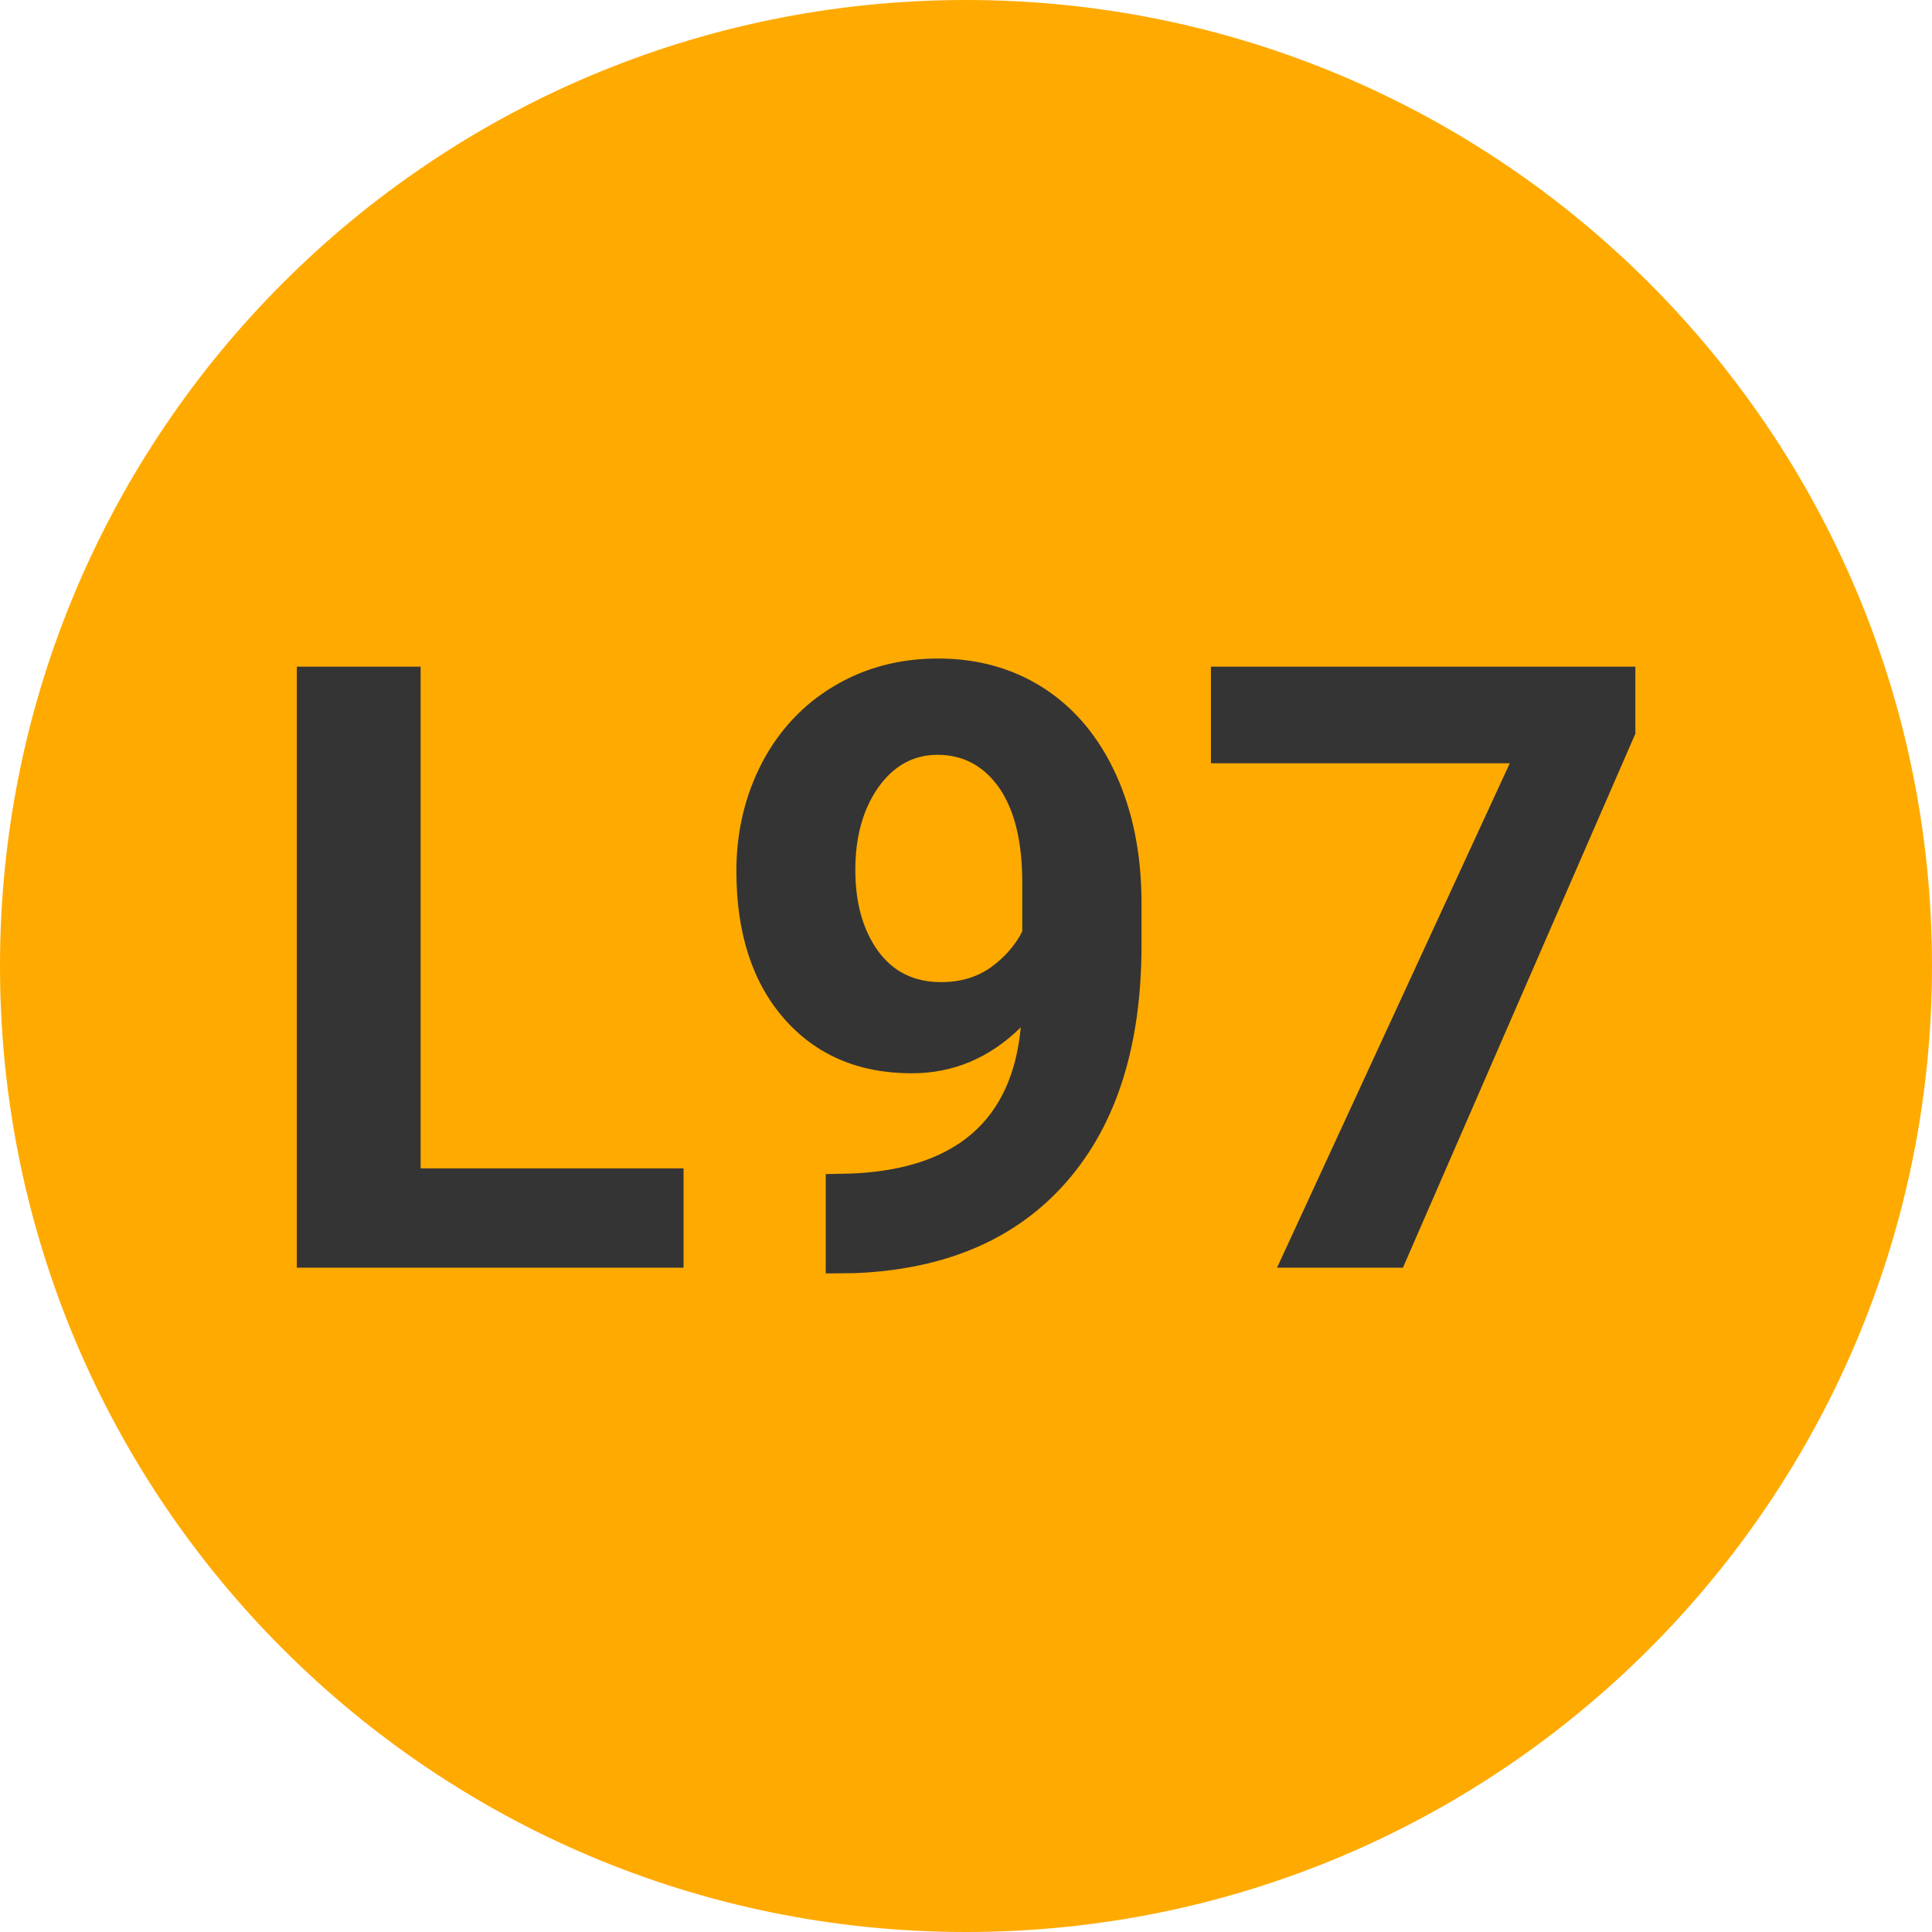
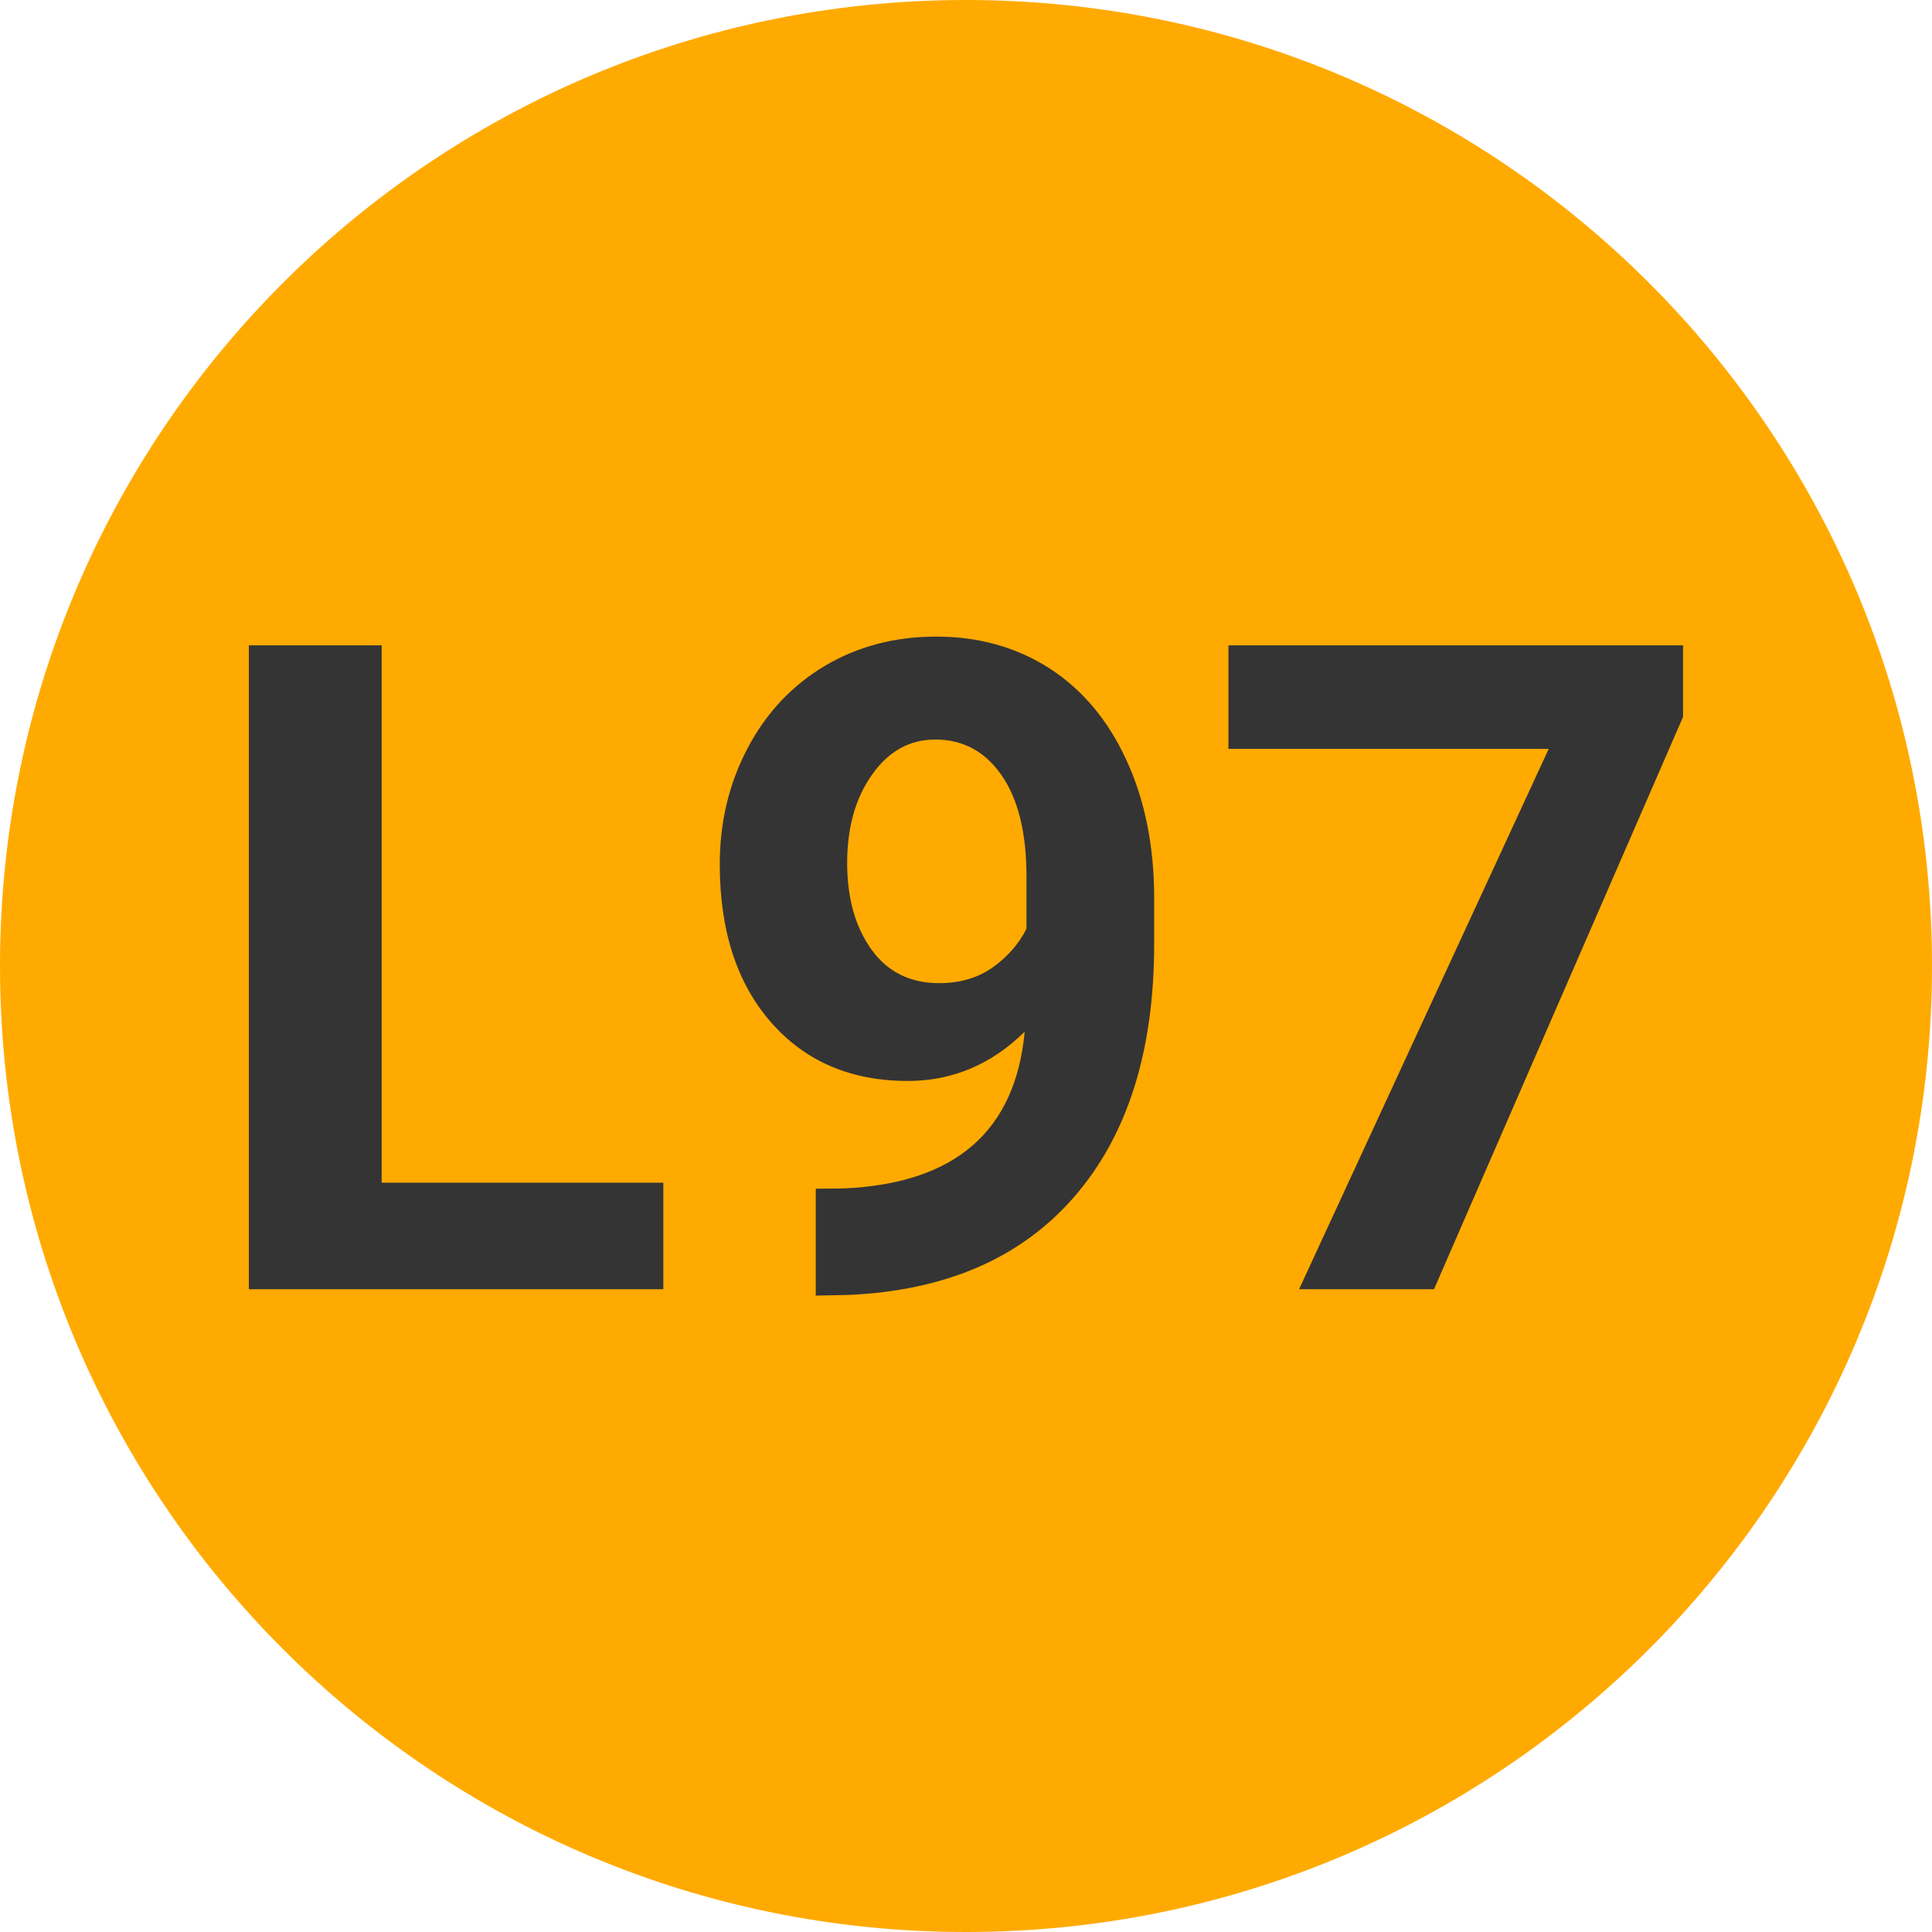
- <svg xmlns="http://www.w3.org/2000/svg" width="64" height="64">
+ <svg xmlns="http://www.w3.org/2000/svg" width="64" height="64" viewBox="0 0 64 64">
  <circle cx="32" cy="32" r="32" fill="#FFAA00" />
-   <g transform="translate(8.053711 41.99414)">
-     <path d="M5.88-19.91L5.88-3.29L14.59-3.29L14.59 0L1.78 0L1.78-19.91L5.88-19.91ZM25.76-7.96L25.76-7.96Q24.21-6.44 22.15-6.44L22.15-6.44Q19.51-6.44 17.92-8.25Q16.34-10.06 16.34-13.14L16.34-13.14Q16.34-15.09 17.19-16.73Q18.05-18.36 19.58-19.27Q21.11-20.18 23.02-20.18L23.02-20.18Q24.99-20.18 26.52-19.20Q28.05-18.21 28.90-16.37Q29.75-14.52 29.76-12.14L29.76-12.14L29.76-10.68Q29.76-5.70 27.29-2.86Q24.81-0.01 20.28 0.18L20.28 0.18L19.30 0.19L19.30-3.10L20.18-3.12Q25.33-3.35 25.76-7.96ZM23.12-9.46L23.12-9.46Q24.08-9.46 24.77-9.95Q25.46-10.45 25.81-11.14L25.81-11.14L25.81-12.77Q25.81-14.78 25.05-15.89Q24.28-16.99 23.00-16.99L23.00-16.99Q21.81-16.99 21.04-15.91Q20.28-14.82 20.28-13.18L20.28-13.18Q20.28-11.55 21.02-10.51Q21.77-9.46 23.12-9.46ZM46.12-19.91L46.12-17.69L38.42 0L34.25 0L41.96-16.71L32.06-16.71L32.06-19.91L46.12-19.91Z" fill="#343434" />
+   <g transform="translate(6.343262 42.70801)">
+     <path d="M6.30-21.33L6.30-3.53L15.63-3.53L15.63 0L1.90 0L1.90-21.33L6.30-21.33ZM27.60-8.53L27.60-8.53Q25.94-6.90 23.73-6.90L23.73-6.90Q20.90-6.90 19.20-8.84Q17.50-10.78 17.50-14.08L17.50-14.08Q17.50-16.17 18.42-17.92Q19.34-19.67 20.98-20.65Q22.62-21.62 24.67-21.62L24.67-21.62Q26.78-21.62 28.42-20.57Q30.06-19.51 30.97-17.53Q31.88-15.56 31.89-13.01L31.89-13.01L31.89-11.44Q31.89-6.11 29.24-3.06Q26.59-0.01 21.72 0.19L21.72 0.19L20.68 0.21L20.68-3.33L21.62-3.34Q27.14-3.59 27.60-8.53ZM24.77-10.14L24.77-10.14Q25.80-10.14 26.54-10.66Q27.28-11.19 27.66-11.94L27.66-11.94L27.66-13.68Q27.66-15.83 26.84-17.02Q26.02-18.21 24.64-18.21L24.64-18.21Q23.36-18.21 22.54-17.04Q21.72-15.88 21.72-14.12L21.72-14.12Q21.72-12.38 22.52-11.26Q23.32-10.14 24.77-10.14ZM49.41-21.33L49.41-18.96L41.16 0L36.69 0L44.96-17.90L34.35-17.90L34.35-21.33L49.41-21.33Z" fill="#343434" />
  </g>
</svg>
